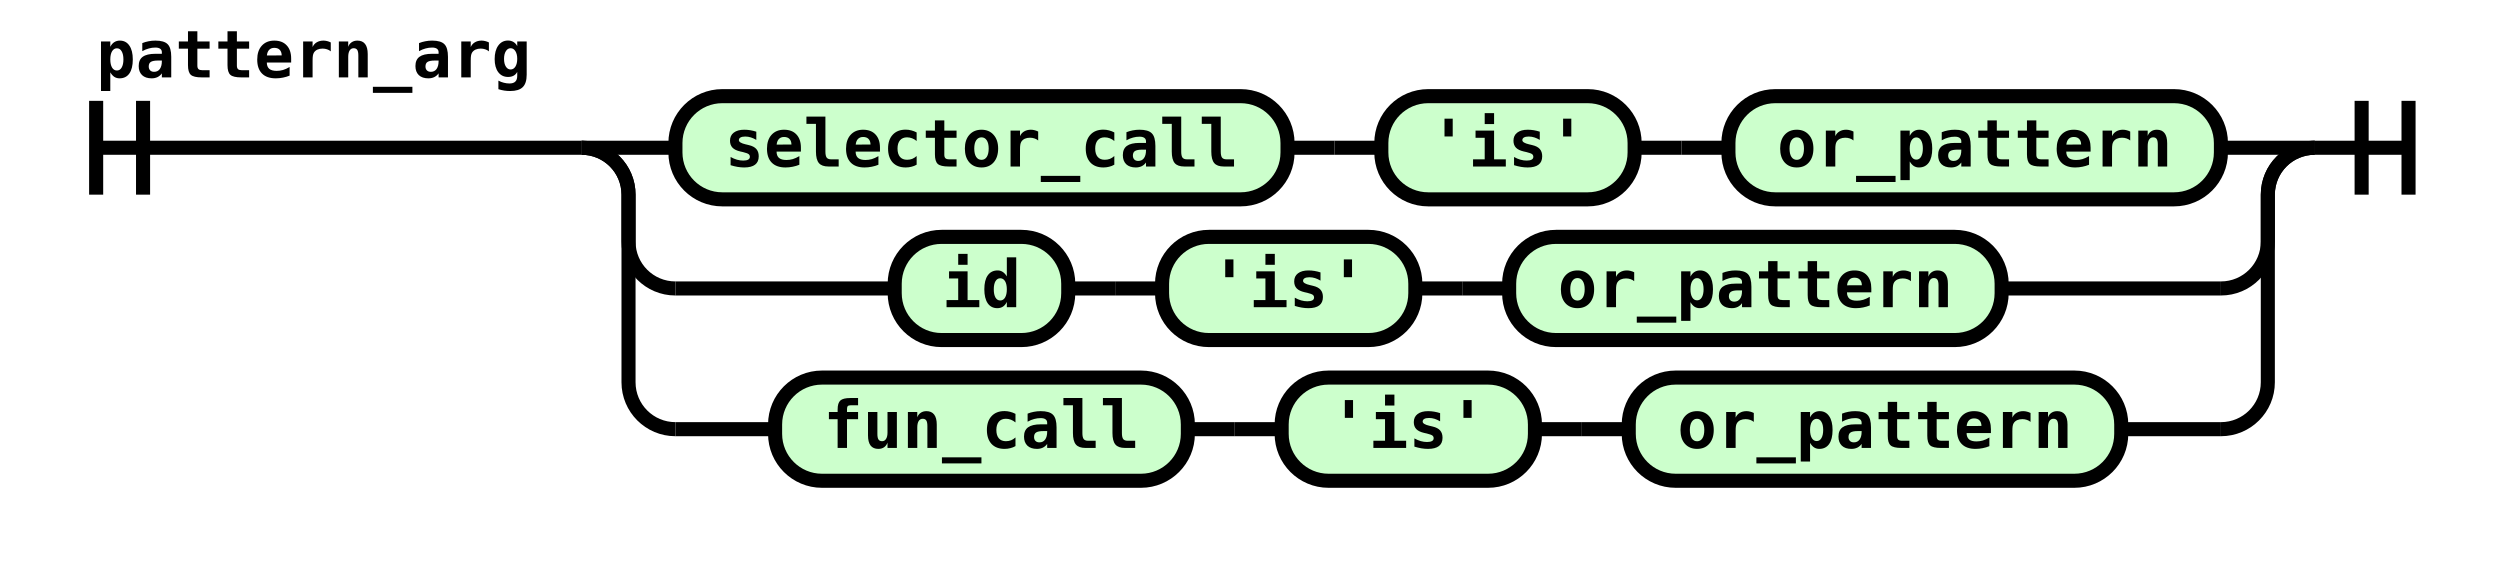
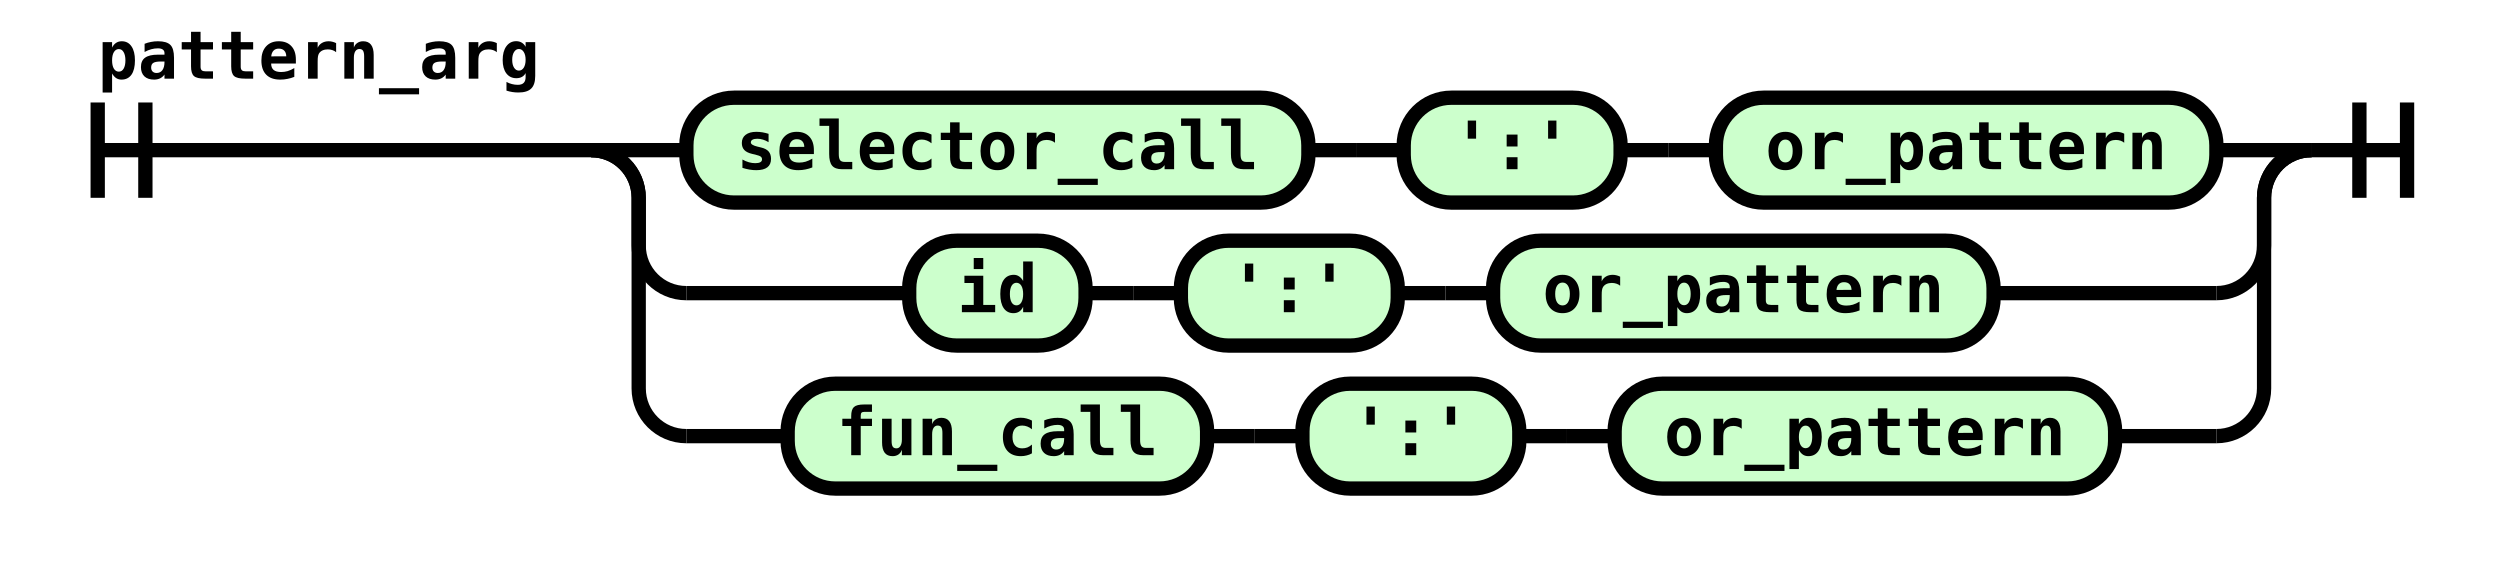
- <svg xmlns="http://www.w3.org/2000/svg" class="railroad-diagram" height="122" viewBox="0 0 533.0 122" width="533.0">
+ <svg xmlns="http://www.w3.org/2000/svg" class="railroad-diagram" height="122" viewBox="0 0 524.5 122" width="524.5">
  <g transform="translate(.5 .5)">
    <style>/*  */
	svg.railroad-diagram {
		background-color:hsl(30,20%,95%);
	}
	svg.railroad-diagram path {
		stroke-width:3;
		stroke:black;
		fill:rgba(0,0,0,0);
	}
	svg.railroad-diagram text {
		font:bold 14px monospace;
		text-anchor:middle;
	}
	svg.railroad-diagram text.label{
		text-anchor:start;
	}
	svg.railroad-diagram text.comment{
		font:italic 12px monospace;
	}
	svg.railroad-diagram rect{
		stroke-width:3;
		stroke:black;
		fill:hsl(120,100%,90%);
	}
	svg.railroad-diagram rect.group-box {
		stroke: gray;
		stroke-dasharray: 10 5;
		fill: none;
	}

/*  */
</style>
    <g>
      <path d="M20 21v20m10 -20v20m-10 -10h103.5" />
      <text style="text-anchor:start" x="20" y="16">pattern_arg</text>
    </g>
    <g>
      <path d="M123.5 31h0.0" />
-       <path d="M493.0 31h0.0" />
+       <path d="M484.5 31h0.0" />
      <path d="M123.5 31h20" />
      <g>
        <path d="M143.5 31h0.0" />
-         <path d="M473.0 31h0.0" />
+         <path d="M464.5 31h0.0" />
        <g class="terminal ">
          <path d="M143.5 31h0.0" />
          <path d="M274.0 31h0.0" />
          <rect height="22" rx="10" ry="10" width="130.5" x="143.5" y="20" />
          <text x="208.75" y="35">selector_call</text>
        </g>
        <path d="M274.0 31h10" />
        <path d="M284.0 31h10" />
        <g class="terminal ">
          <path d="M294.0 31h0.0" />
-           <path d="M348.0 31h0.0" />
-           <rect height="22" rx="10" ry="10" width="54.0" x="294.0" y="20" />
-           <text x="321.0" y="35">'is'</text>
+           <path d="M339.5 31h0.0" />
+           <rect height="22" rx="10" ry="10" width="45.5" x="294.0" y="20" />
+           <text x="316.75" y="35">':'</text>
        </g>
-         <path d="M348.0 31h10" />
-         <path d="M358.0 31h10" />
+         <path d="M339.5 31h10" />
+         <path d="M349.5 31h10" />
        <g class="terminal ">
-           <path d="M368.0 31h0.0" />
-           <path d="M473.0 31h0.0" />
-           <rect height="22" rx="10" ry="10" width="105.0" x="368.0" y="20" />
-           <text x="420.5" y="35">or_pattern</text>
+           <path d="M359.5 31h0.0" />
+           <path d="M464.5 31h0.0" />
+           <rect height="22" rx="10" ry="10" width="105.0" x="359.5" y="20" />
+           <text x="412.0" y="35">or_pattern</text>
        </g>
      </g>
-       <path d="M473.0 31h20" />
+       <path d="M464.5 31h20" />
      <path d="M123.5 31a10 10 0 0 1 10 10v10a10 10 0 0 0 10 10" />
      <g>
        <path d="M143.5 61h46.75" />
-         <path d="M426.25 61h46.75" />
+         <path d="M417.75 61h46.75" />
        <g class="terminal ">
          <path d="M190.25 61h0.0" />
          <path d="M227.25 61h0.0" />
          <rect height="22" rx="10" ry="10" width="37.0" x="190.25" y="50" />
          <text x="208.75" y="65">id</text>
        </g>
        <path d="M227.25 61h10" />
        <path d="M237.25 61h10" />
        <g class="terminal ">
          <path d="M247.25 61h0.0" />
-           <path d="M301.25 61h0.0" />
-           <rect height="22" rx="10" ry="10" width="54.0" x="247.25" y="50" />
-           <text x="274.25" y="65">'is'</text>
+           <path d="M292.75 61h0.0" />
+           <rect height="22" rx="10" ry="10" width="45.5" x="247.25" y="50" />
+           <text x="270.0" y="65">':'</text>
        </g>
-         <path d="M301.25 61h10" />
-         <path d="M311.25 61h10" />
+         <path d="M292.75 61h10" />
+         <path d="M302.75 61h10" />
        <g class="terminal ">
-           <path d="M321.25 61h0.0" />
-           <path d="M426.25 61h0.0" />
-           <rect height="22" rx="10" ry="10" width="105.0" x="321.25" y="50" />
-           <text x="373.75" y="65">or_pattern</text>
+           <path d="M312.75 61h0.0" />
+           <path d="M417.75 61h0.0" />
+           <rect height="22" rx="10" ry="10" width="105.0" x="312.75" y="50" />
+           <text x="365.25" y="65">or_pattern</text>
        </g>
      </g>
-       <path d="M473.0 61a10 10 0 0 0 10 -10v-10a10 10 0 0 1 10 -10" />
+       <path d="M464.5 61a10 10 0 0 0 10 -10v-10a10 10 0 0 1 10 -10" />
      <path d="M123.5 31a10 10 0 0 1 10 10v40a10 10 0 0 0 10 10" />
      <g>
        <path d="M143.5 91h21.25" />
-         <path d="M451.75 91h21.25" />
+         <path d="M443.25 91h21.25" />
        <g class="terminal ">
          <path d="M164.75 91h0.0" />
          <path d="M252.75 91h0.0" />
          <rect height="22" rx="10" ry="10" width="88.0" x="164.75" y="80" />
          <text x="208.75" y="95">fun_call</text>
        </g>
        <path d="M252.75 91h10" />
        <path d="M262.75 91h10" />
        <g class="terminal ">
          <path d="M272.75 91h0.0" />
-           <path d="M326.75 91h0.0" />
-           <rect height="22" rx="10" ry="10" width="54.0" x="272.75" y="80" />
-           <text x="299.75" y="95">'is'</text>
+           <path d="M318.25 91h0.0" />
+           <rect height="22" rx="10" ry="10" width="45.5" x="272.75" y="80" />
+           <text x="295.5" y="95">':'</text>
        </g>
-         <path d="M326.75 91h10" />
-         <path d="M336.75 91h10" />
+         <path d="M318.25 91h10" />
+         <path d="M328.25 91h10" />
        <g class="terminal ">
-           <path d="M346.75 91h0.0" />
-           <path d="M451.75 91h0.0" />
-           <rect height="22" rx="10" ry="10" width="105.0" x="346.75" y="80" />
-           <text x="399.25" y="95">or_pattern</text>
+           <path d="M338.25 91h0.0" />
+           <path d="M443.25 91h0.0" />
+           <rect height="22" rx="10" ry="10" width="105.0" x="338.25" y="80" />
+           <text x="390.75" y="95">or_pattern</text>
        </g>
      </g>
-       <path d="M473.0 91a10 10 0 0 0 10 -10v-40a10 10 0 0 1 10 -10" />
+       <path d="M464.5 91a10 10 0 0 0 10 -10v-40a10 10 0 0 1 10 -10" />
    </g>
-     <path d="M 493.0 31 h 20 m -10 -10 v 20 m 10 -20 v 20" />
+     <path d="M 484.5 31 h 20 m -10 -10 v 20 m 10 -20 v 20" />
  </g>
</svg>
